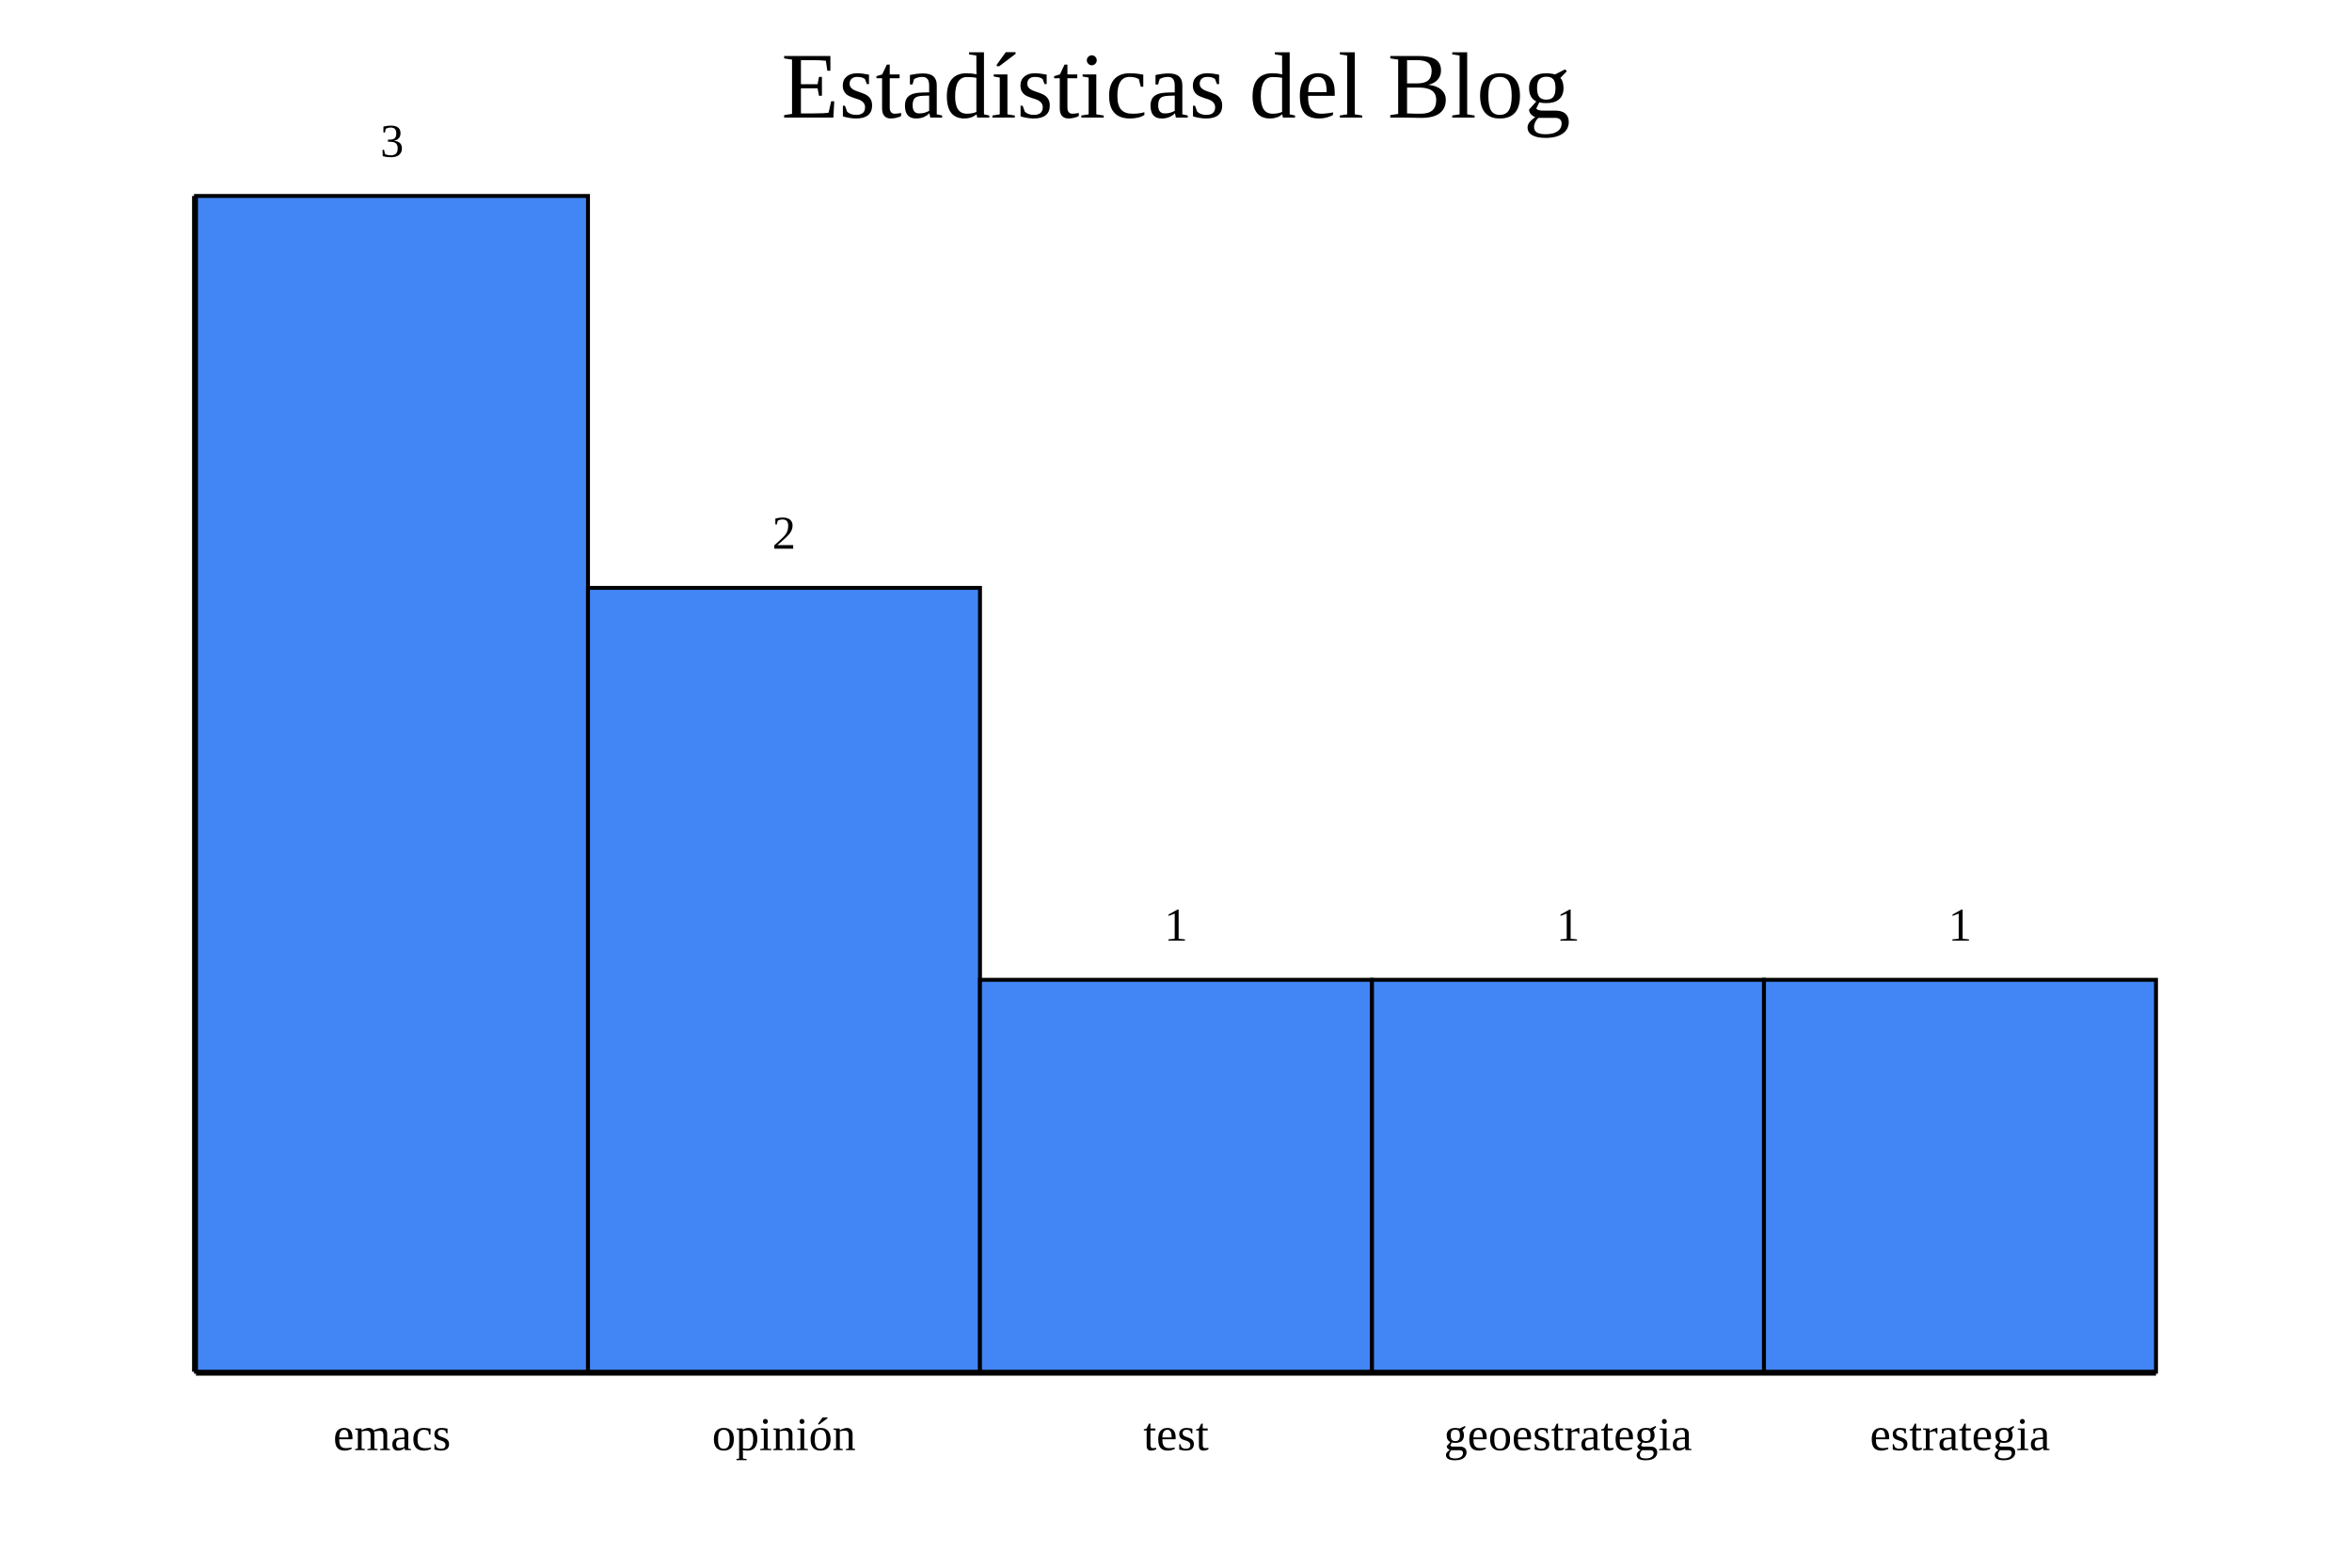
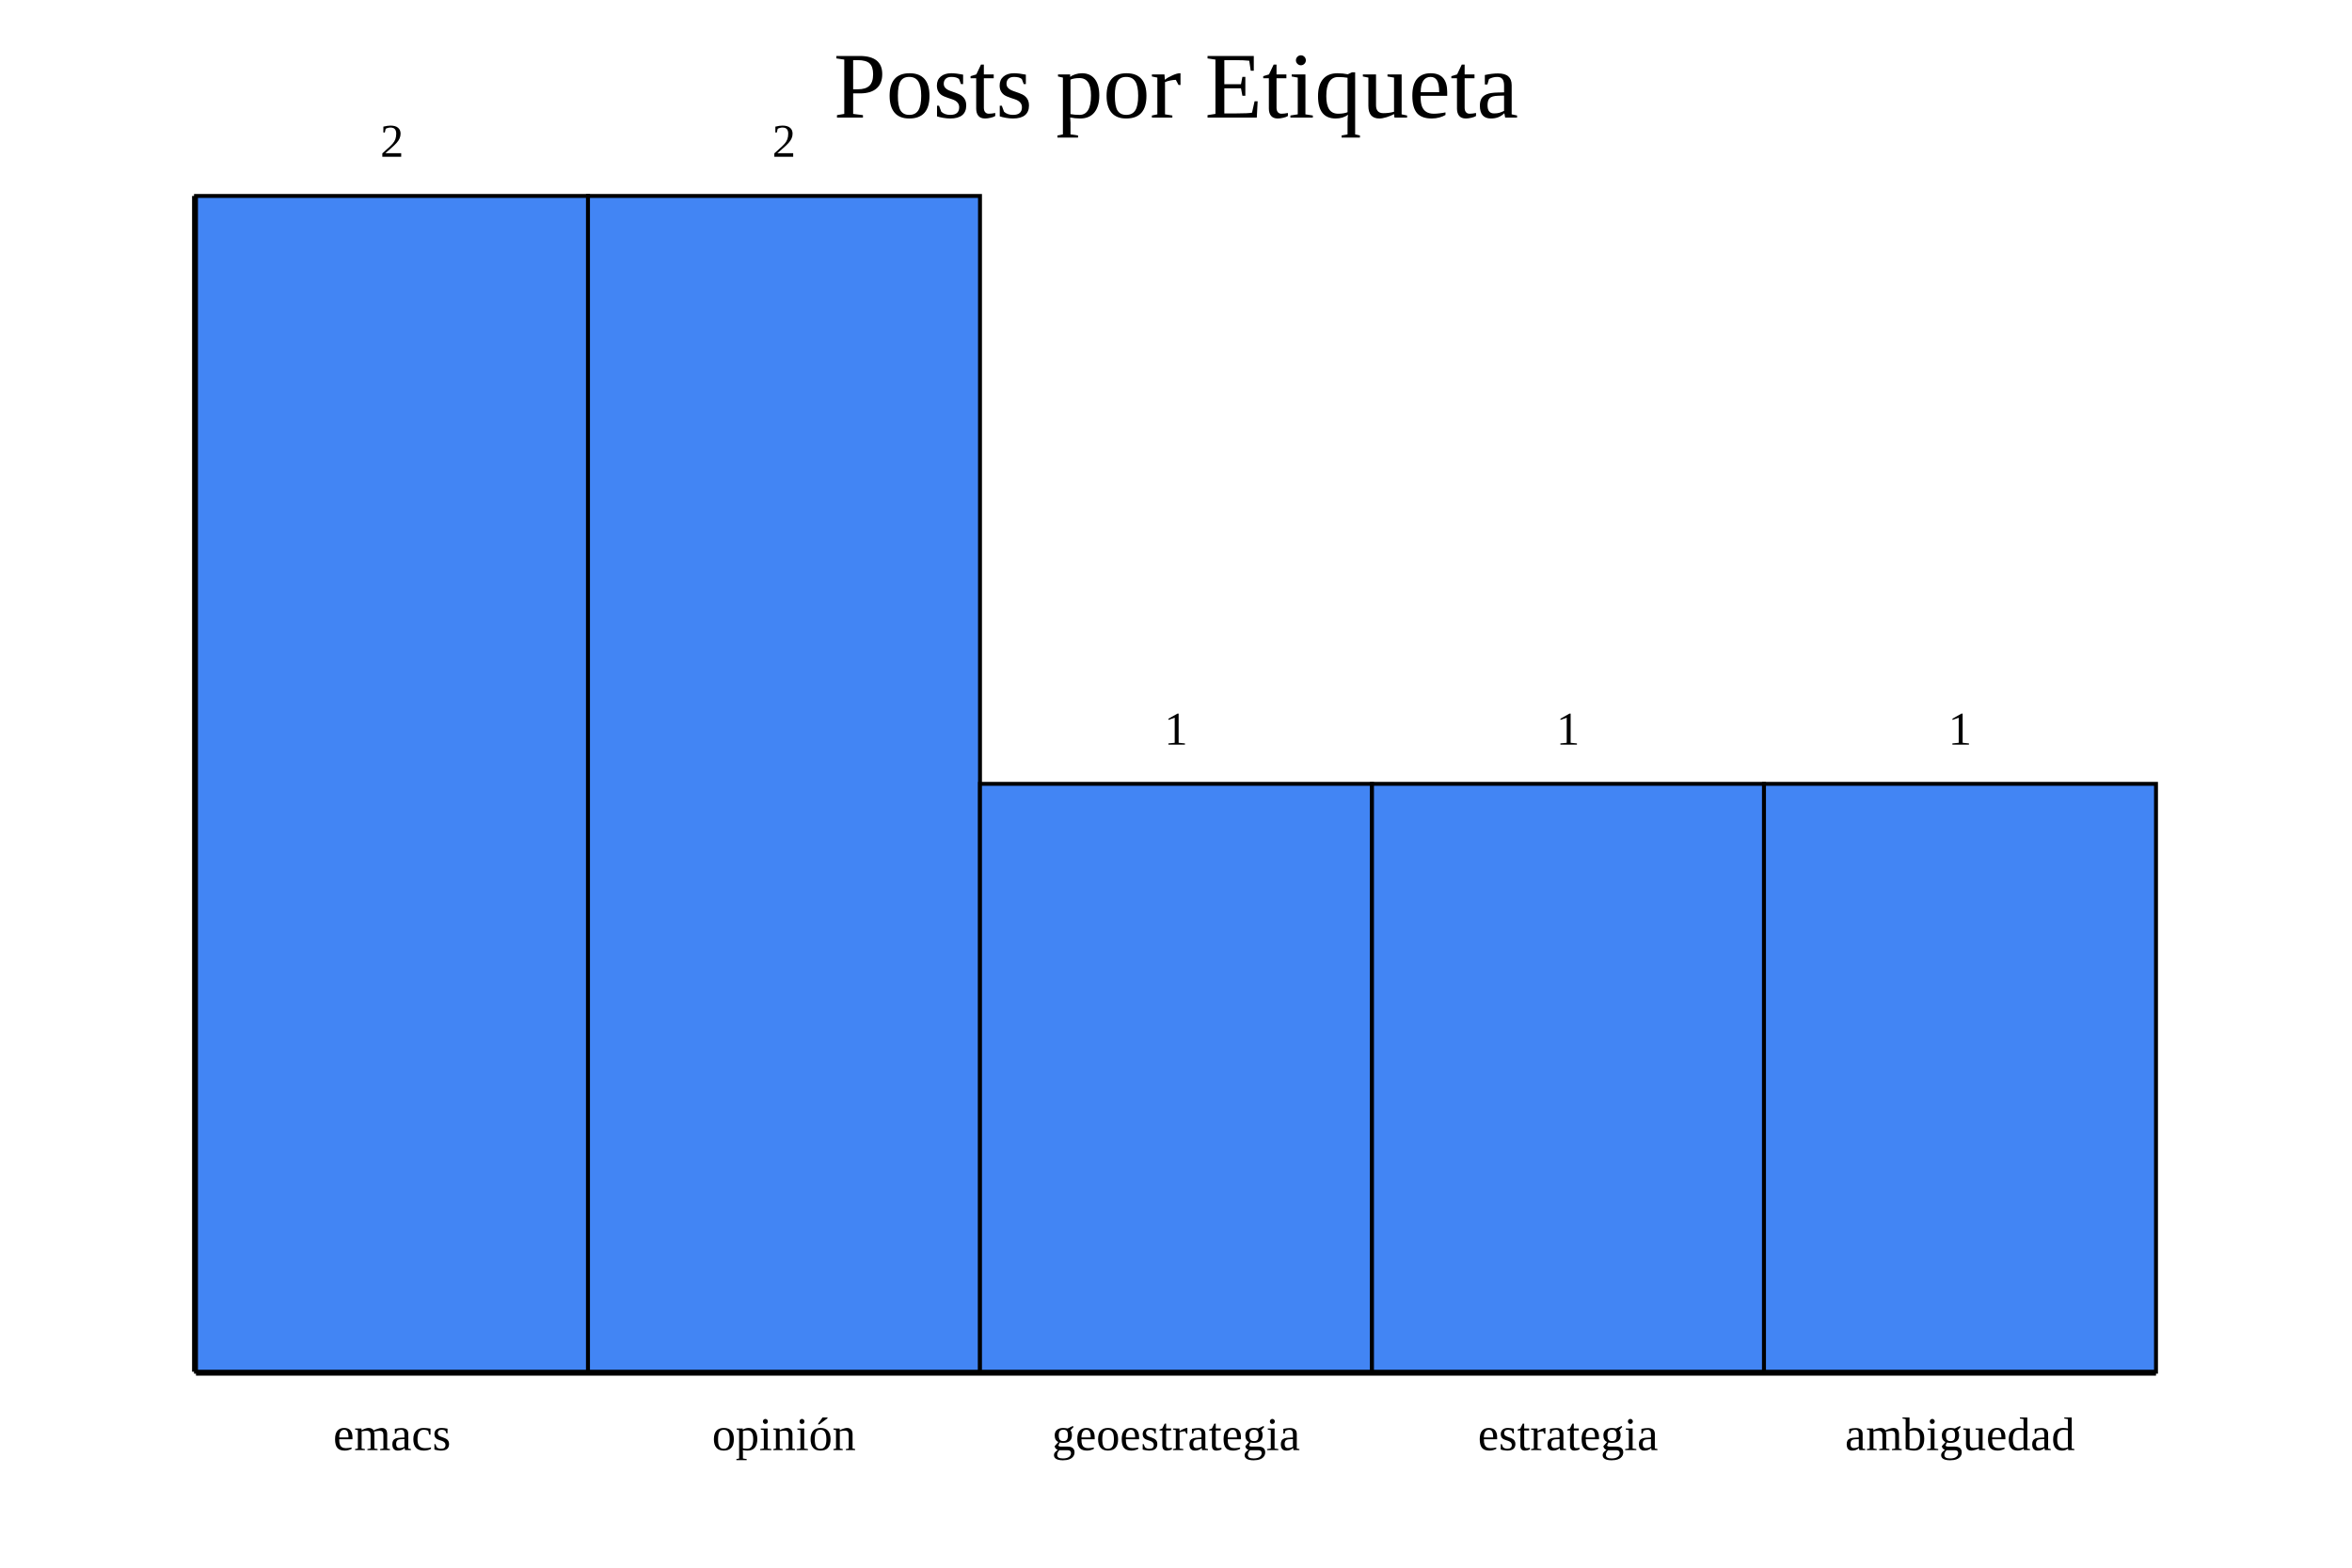
<svg xmlns="http://www.w3.org/2000/svg" width="600" height="400" version="1.1">
-   <text text-anchor="middle" font-size="24" fill="black" y="30" x="300">Estadísticas del Blog</text>
+   <text text-anchor="middle" font-size="24" fill="black" y="30" x="300">Posts por Etiqueta</text>
  <line x1="50" x2="550" y1="350" y2="350" stroke="black" stroke-width="2" />
  <line x1="50" x2="50" y1="350" y2="50" stroke="black" stroke-width="2" />
  <rect width="100" height="300" x="50" y="50" stroke="black" fill="#4285f4" stroke-width="1" />
  <text text-anchor="middle" font-size="12" fill="black" y="370" x="100">emacs</text>
-   <text text-anchor="middle" font-size="12" fill="black" y="40" x="100">3</text>
-   <rect width="100" height="200" x="150" y="150" stroke="black" fill="#4285f4" stroke-width="1" />
+   <text text-anchor="middle" font-size="12" fill="black" y="40" x="100">2</text>
+   <rect width="100" height="300" x="150" y="50" stroke="black" fill="#4285f4" stroke-width="1" />
  <text text-anchor="middle" font-size="12" fill="black" y="370" x="200">opinión</text>
-   <text text-anchor="middle" font-size="12" fill="black" y="140" x="200">2</text>
-   <rect width="100" height="100" x="250" y="250" stroke="black" fill="#4285f4" stroke-width="1" />
-   <text text-anchor="middle" font-size="12" fill="black" y="370" x="300">test</text>
-   <text text-anchor="middle" font-size="12" fill="black" y="240" x="300">1</text>
-   <rect width="100" height="100" x="350" y="250" stroke="black" fill="#4285f4" stroke-width="1" />
-   <text text-anchor="middle" font-size="12" fill="black" y="370" x="400">geoestrategia</text>
-   <text text-anchor="middle" font-size="12" fill="black" y="240" x="400">1</text>
-   <rect width="100" height="100" x="450" y="250" stroke="black" fill="#4285f4" stroke-width="1" />
-   <text text-anchor="middle" font-size="12" fill="black" y="370" x="500">estrategia</text>
-   <text text-anchor="middle" font-size="12" fill="black" y="240" x="500">1</text>
+   <text text-anchor="middle" font-size="12" fill="black" y="40" x="200">2</text>
+   <rect width="100" height="150" x="250" y="200" stroke="black" fill="#4285f4" stroke-width="1" />
+   <text text-anchor="middle" font-size="12" fill="black" y="370" x="300">geoestrategia</text>
+   <text text-anchor="middle" font-size="12" fill="black" y="190" x="300">1</text>
+   <rect width="100" height="150" x="350" y="200" stroke="black" fill="#4285f4" stroke-width="1" />
+   <text text-anchor="middle" font-size="12" fill="black" y="370" x="400">estrategia</text>
+   <text text-anchor="middle" font-size="12" fill="black" y="190" x="400">1</text>
+   <rect width="100" height="150" x="450" y="200" stroke="black" fill="#4285f4" stroke-width="1" />
+   <text text-anchor="middle" font-size="12" fill="black" y="370" x="500">ambiguedad</text>
+   <text text-anchor="middle" font-size="12" fill="black" y="190" x="500">1</text>
</svg>
